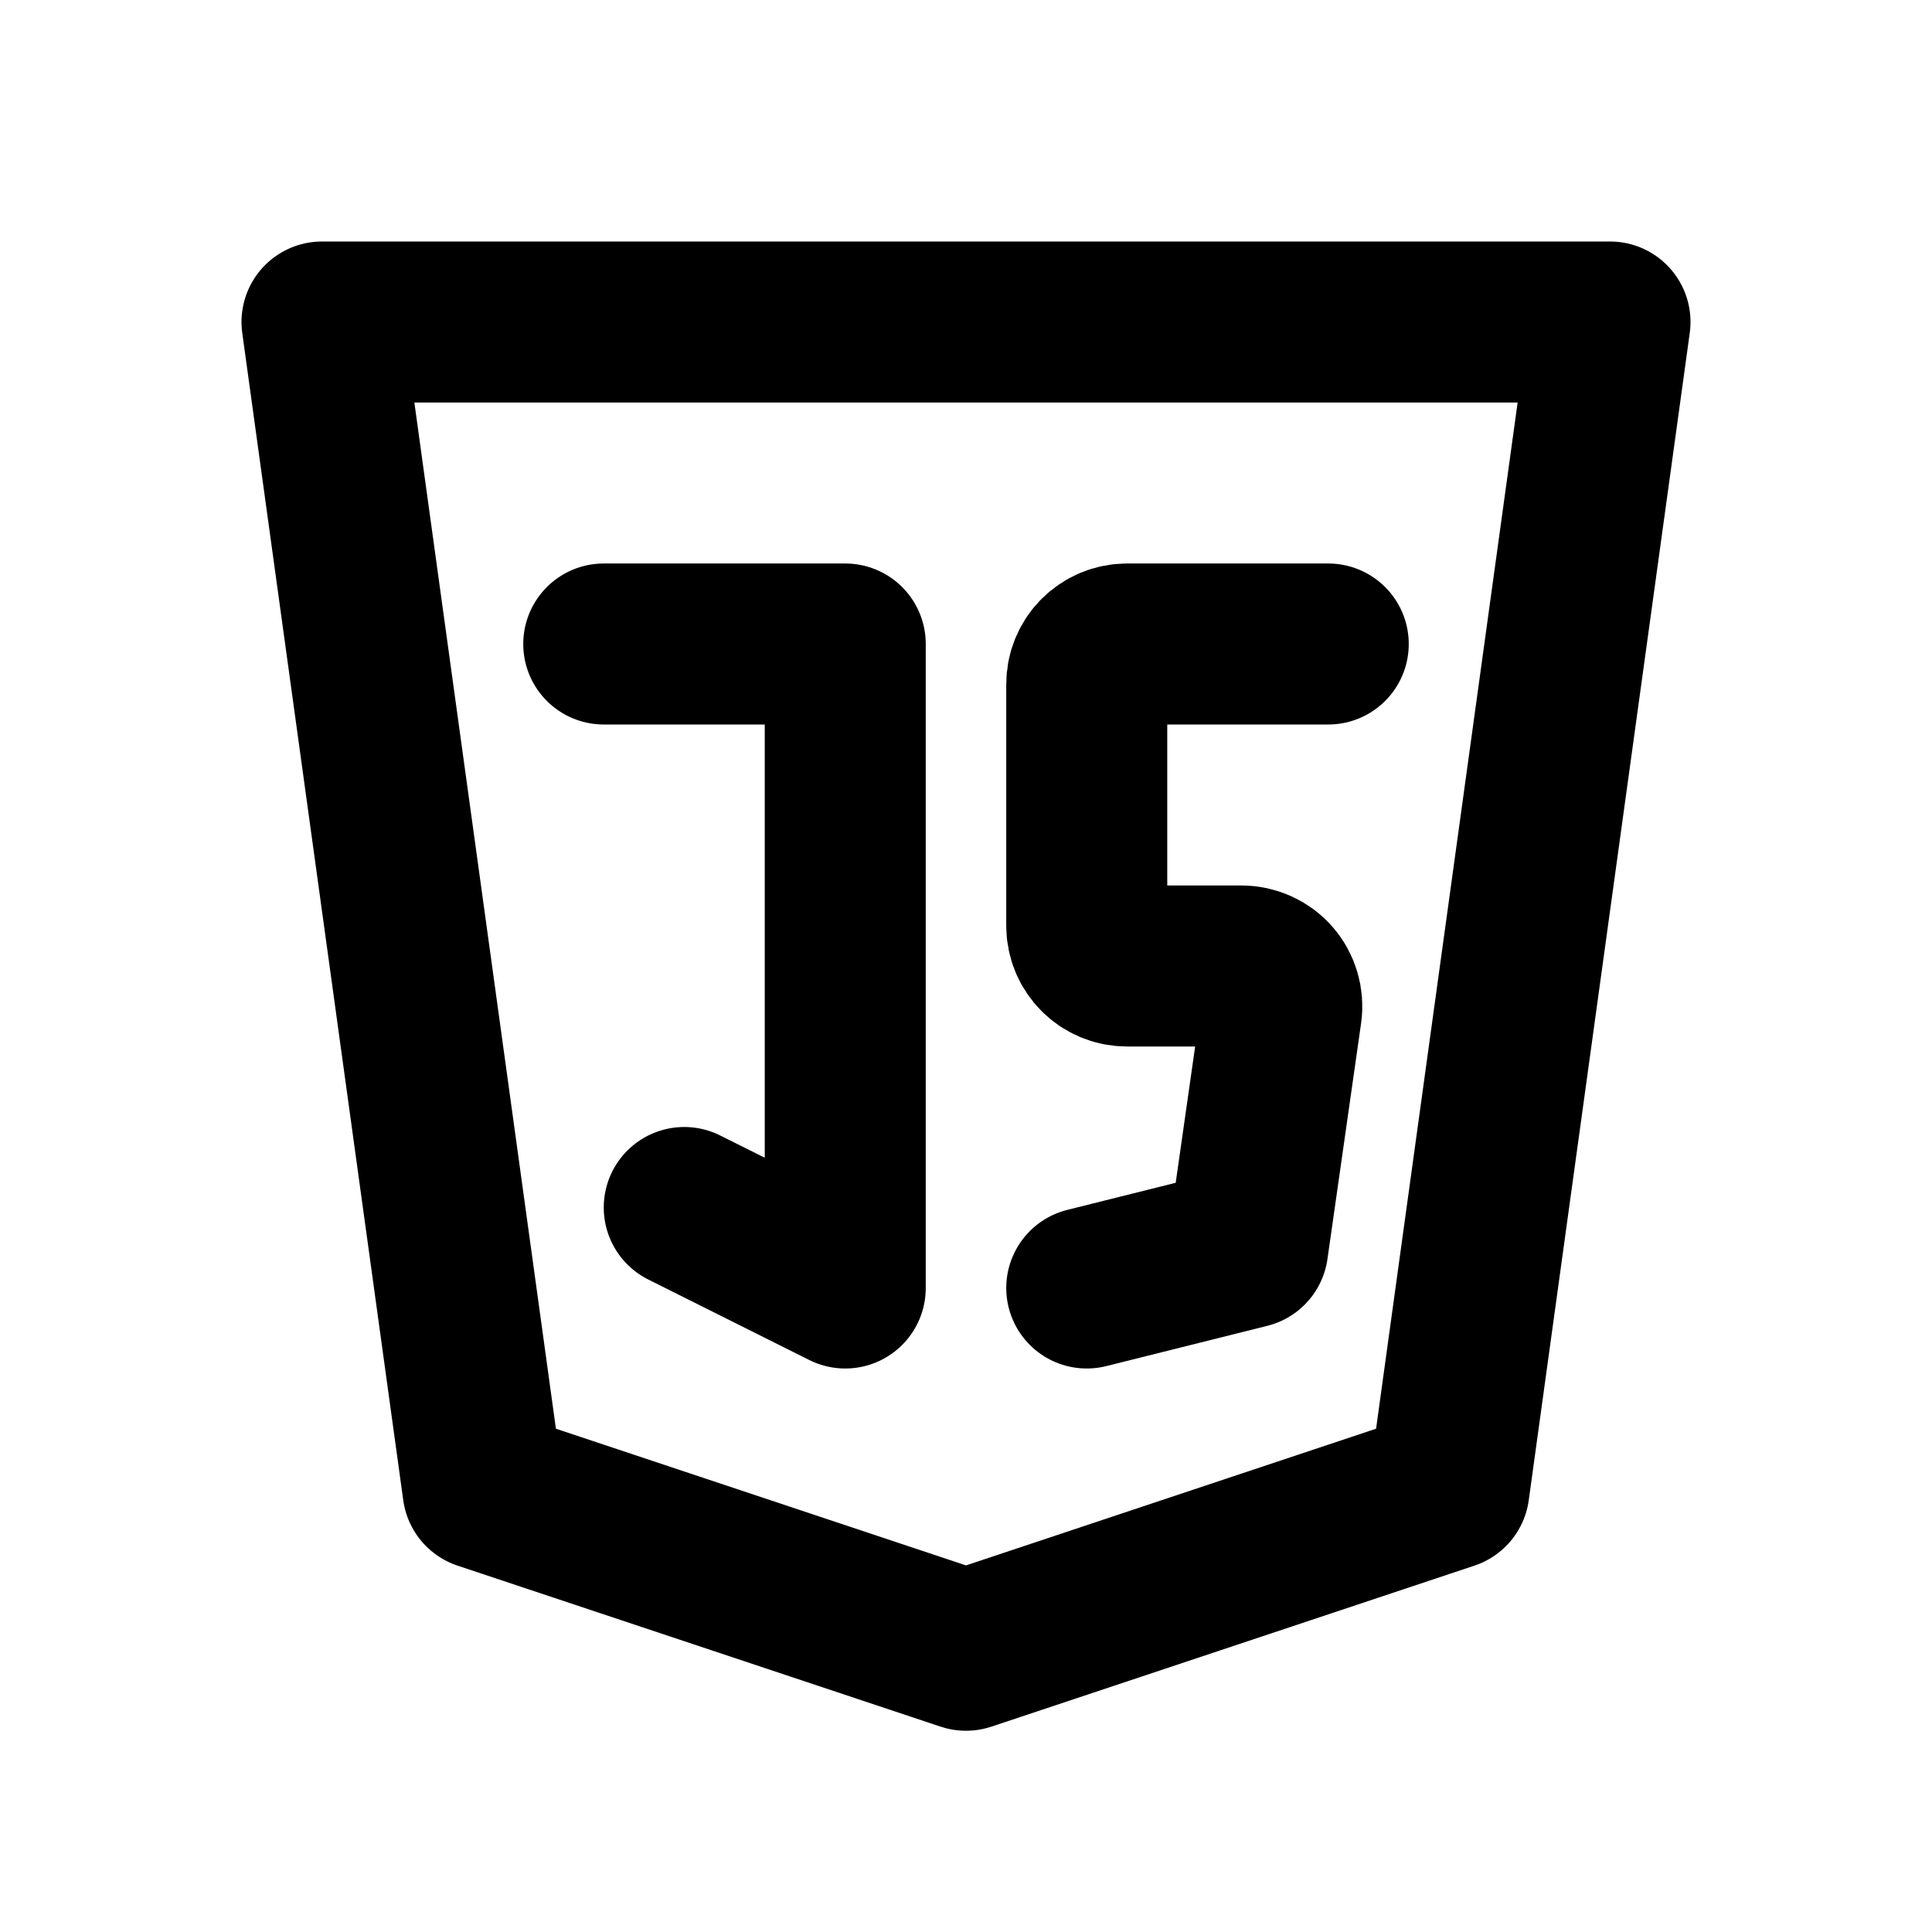
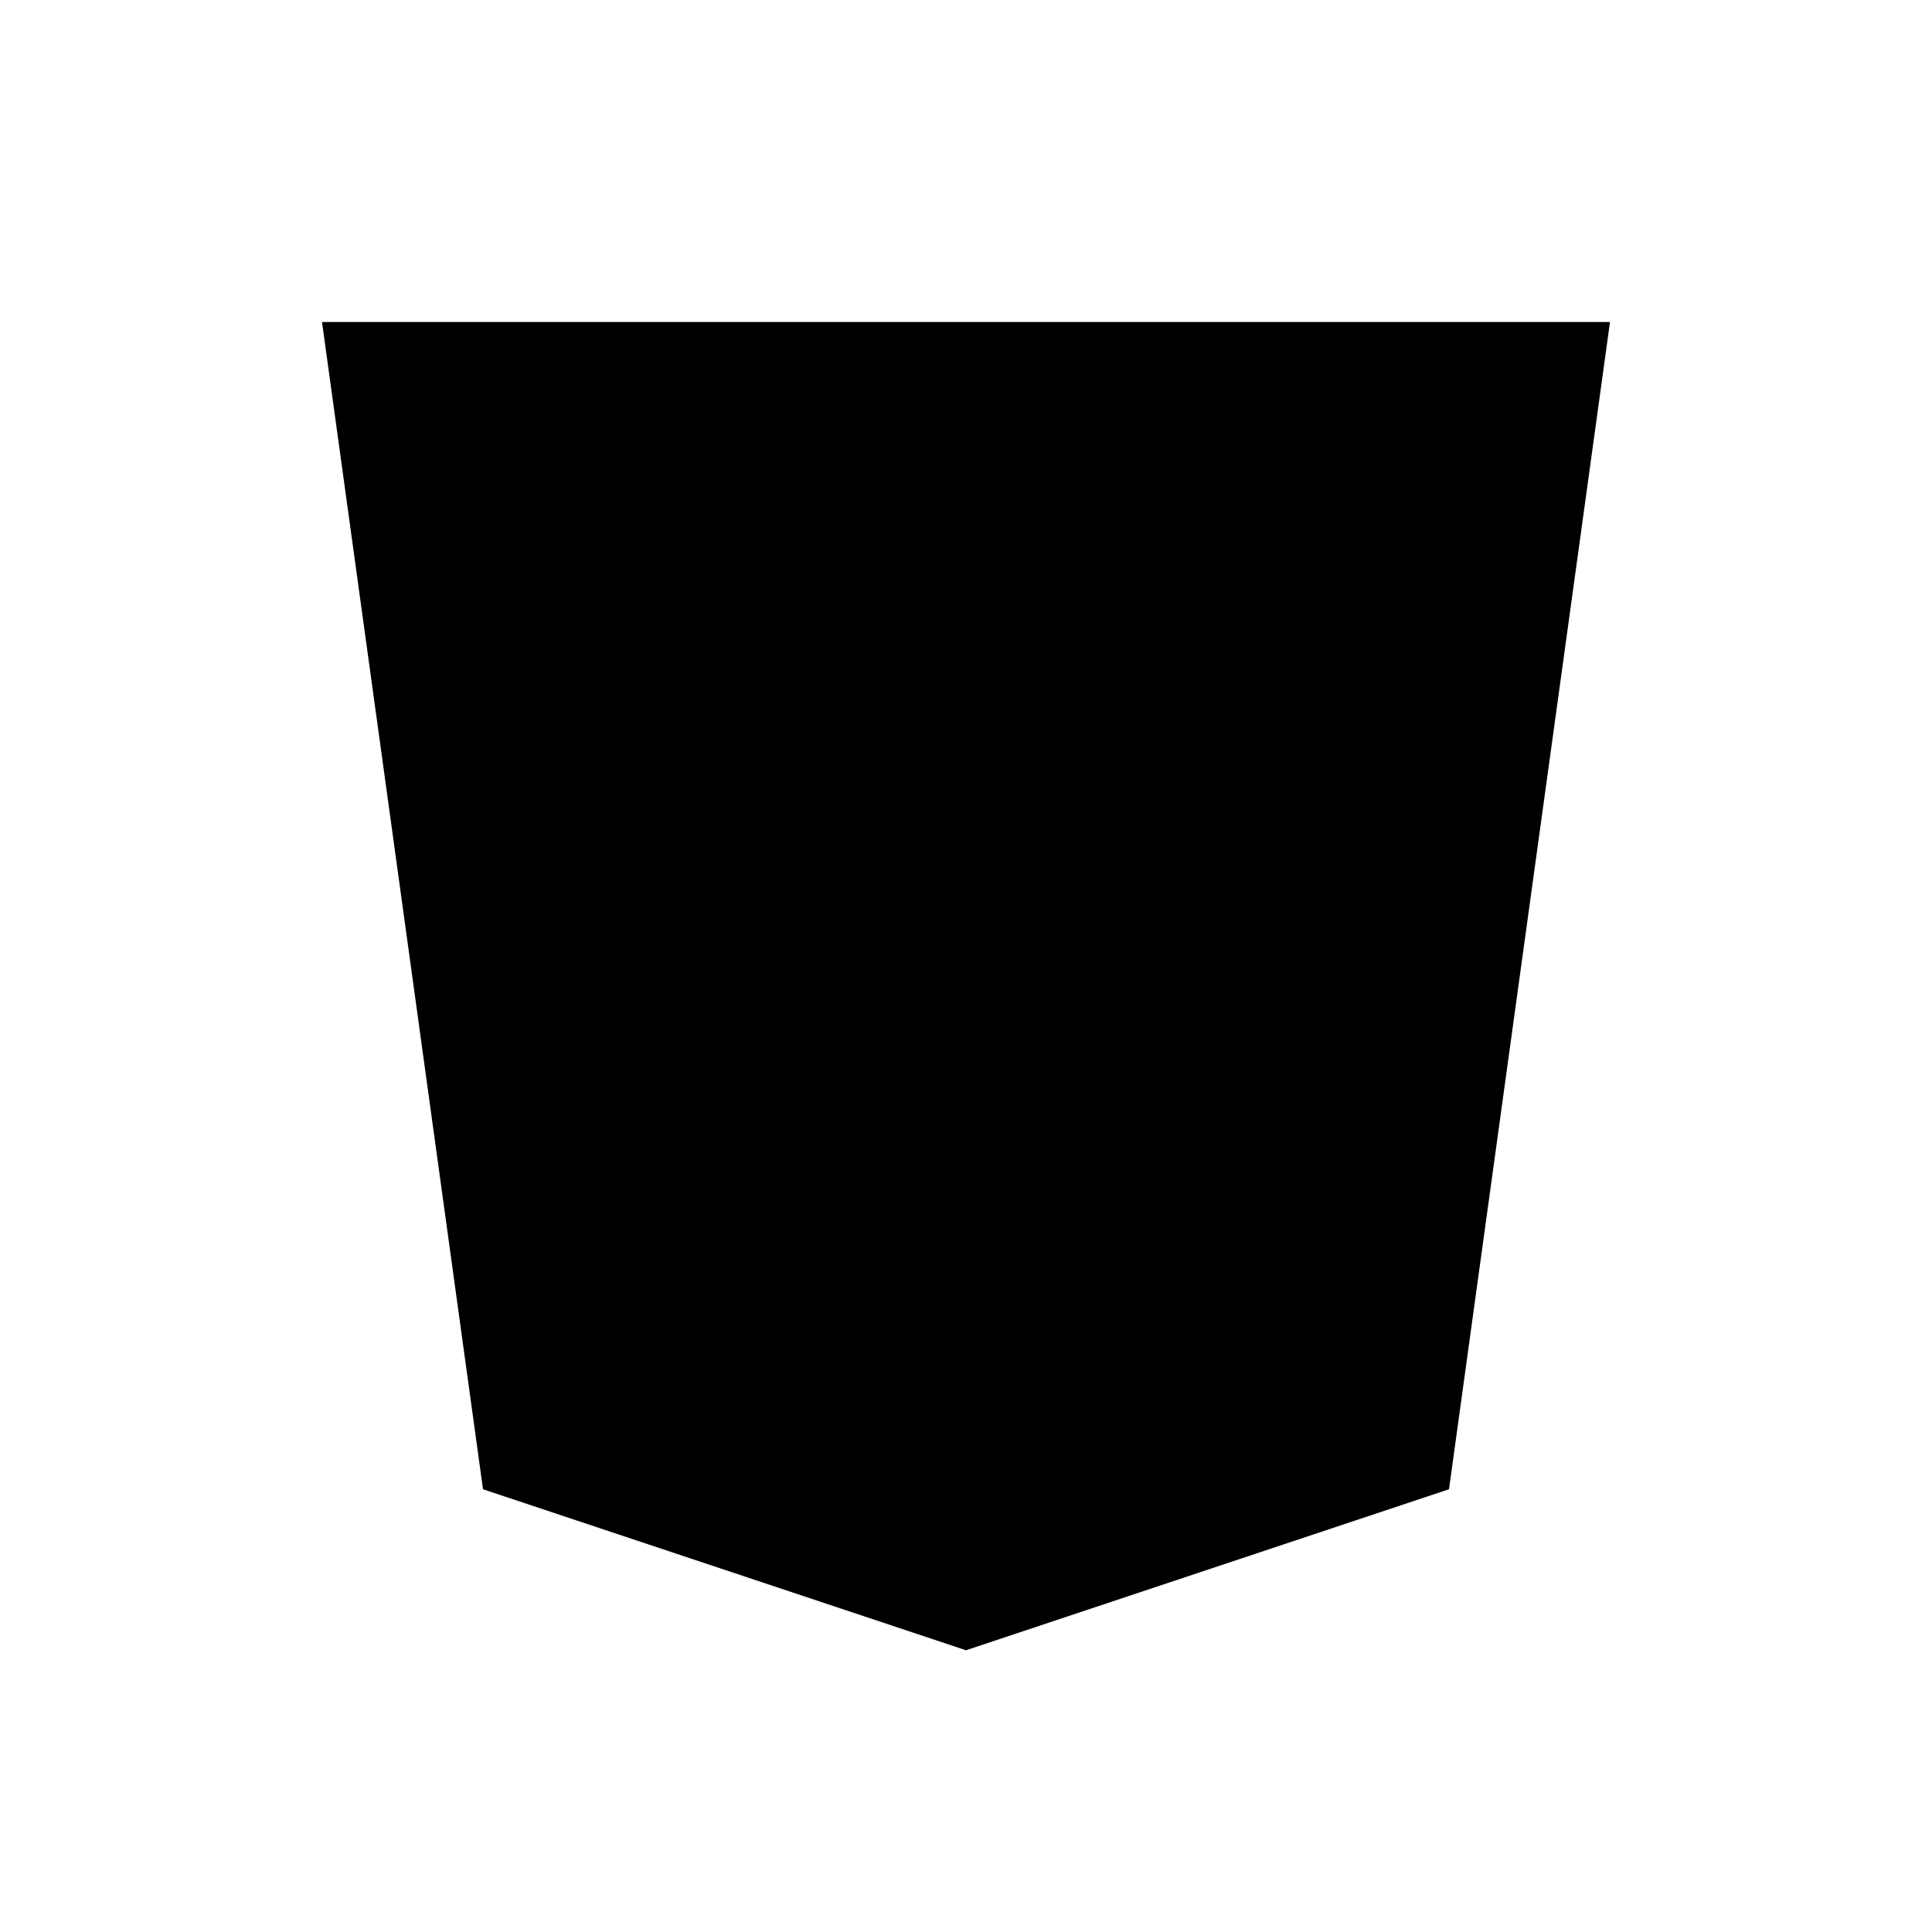
- <svg width="24" height="24" fill="none" stroke="currentColor" stroke-linecap="round" stroke-linejoin="round" stroke-width="2" aria-hidden="true" viewBox="0 0 24 24" focusable="false">
+ <svg aria-hidden="true" viewBox="0 0 24 24">
  <path d="m20 4-2 14.5-6 2-6-2L4 4z" />
  <path d="M7.5 8h3v8l-2-1m8-7H14a.5.5 0 0 0-.5.5v3a.5.5 0 0 0 .5.5h1.423a.5.5 0 0 1 .495.57L15.5 15.5l-2 .5" />
</svg>
